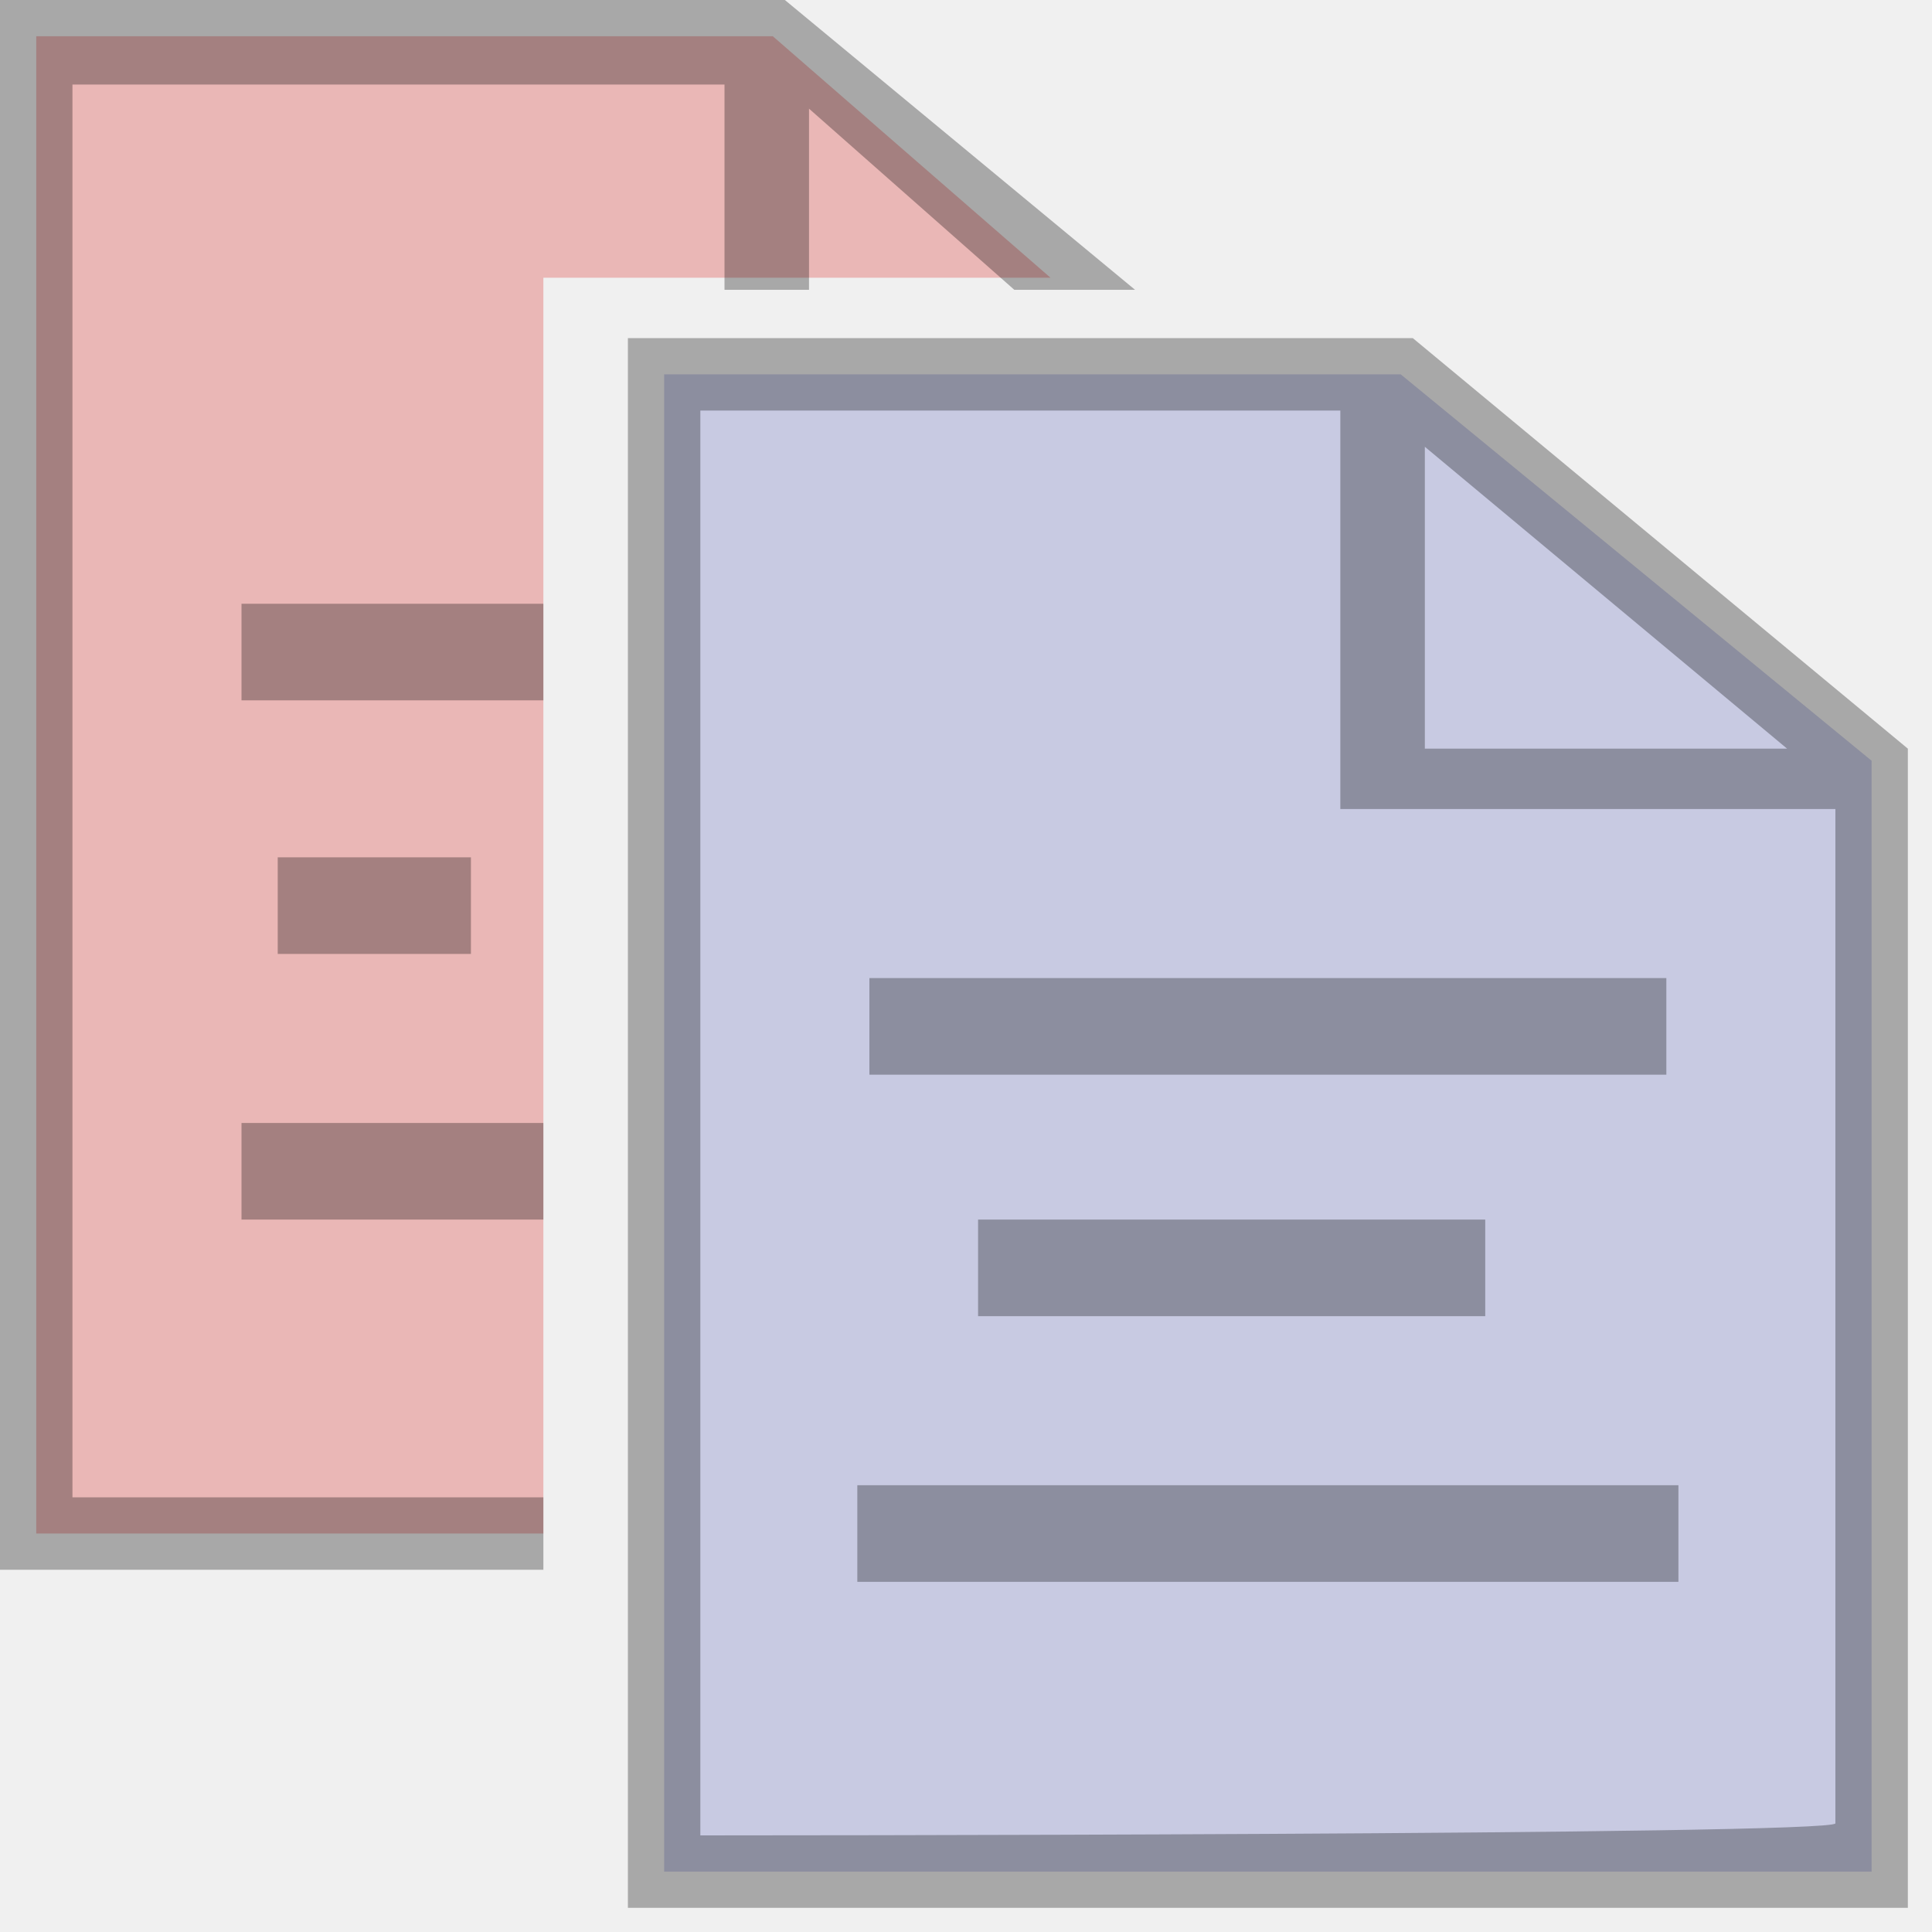
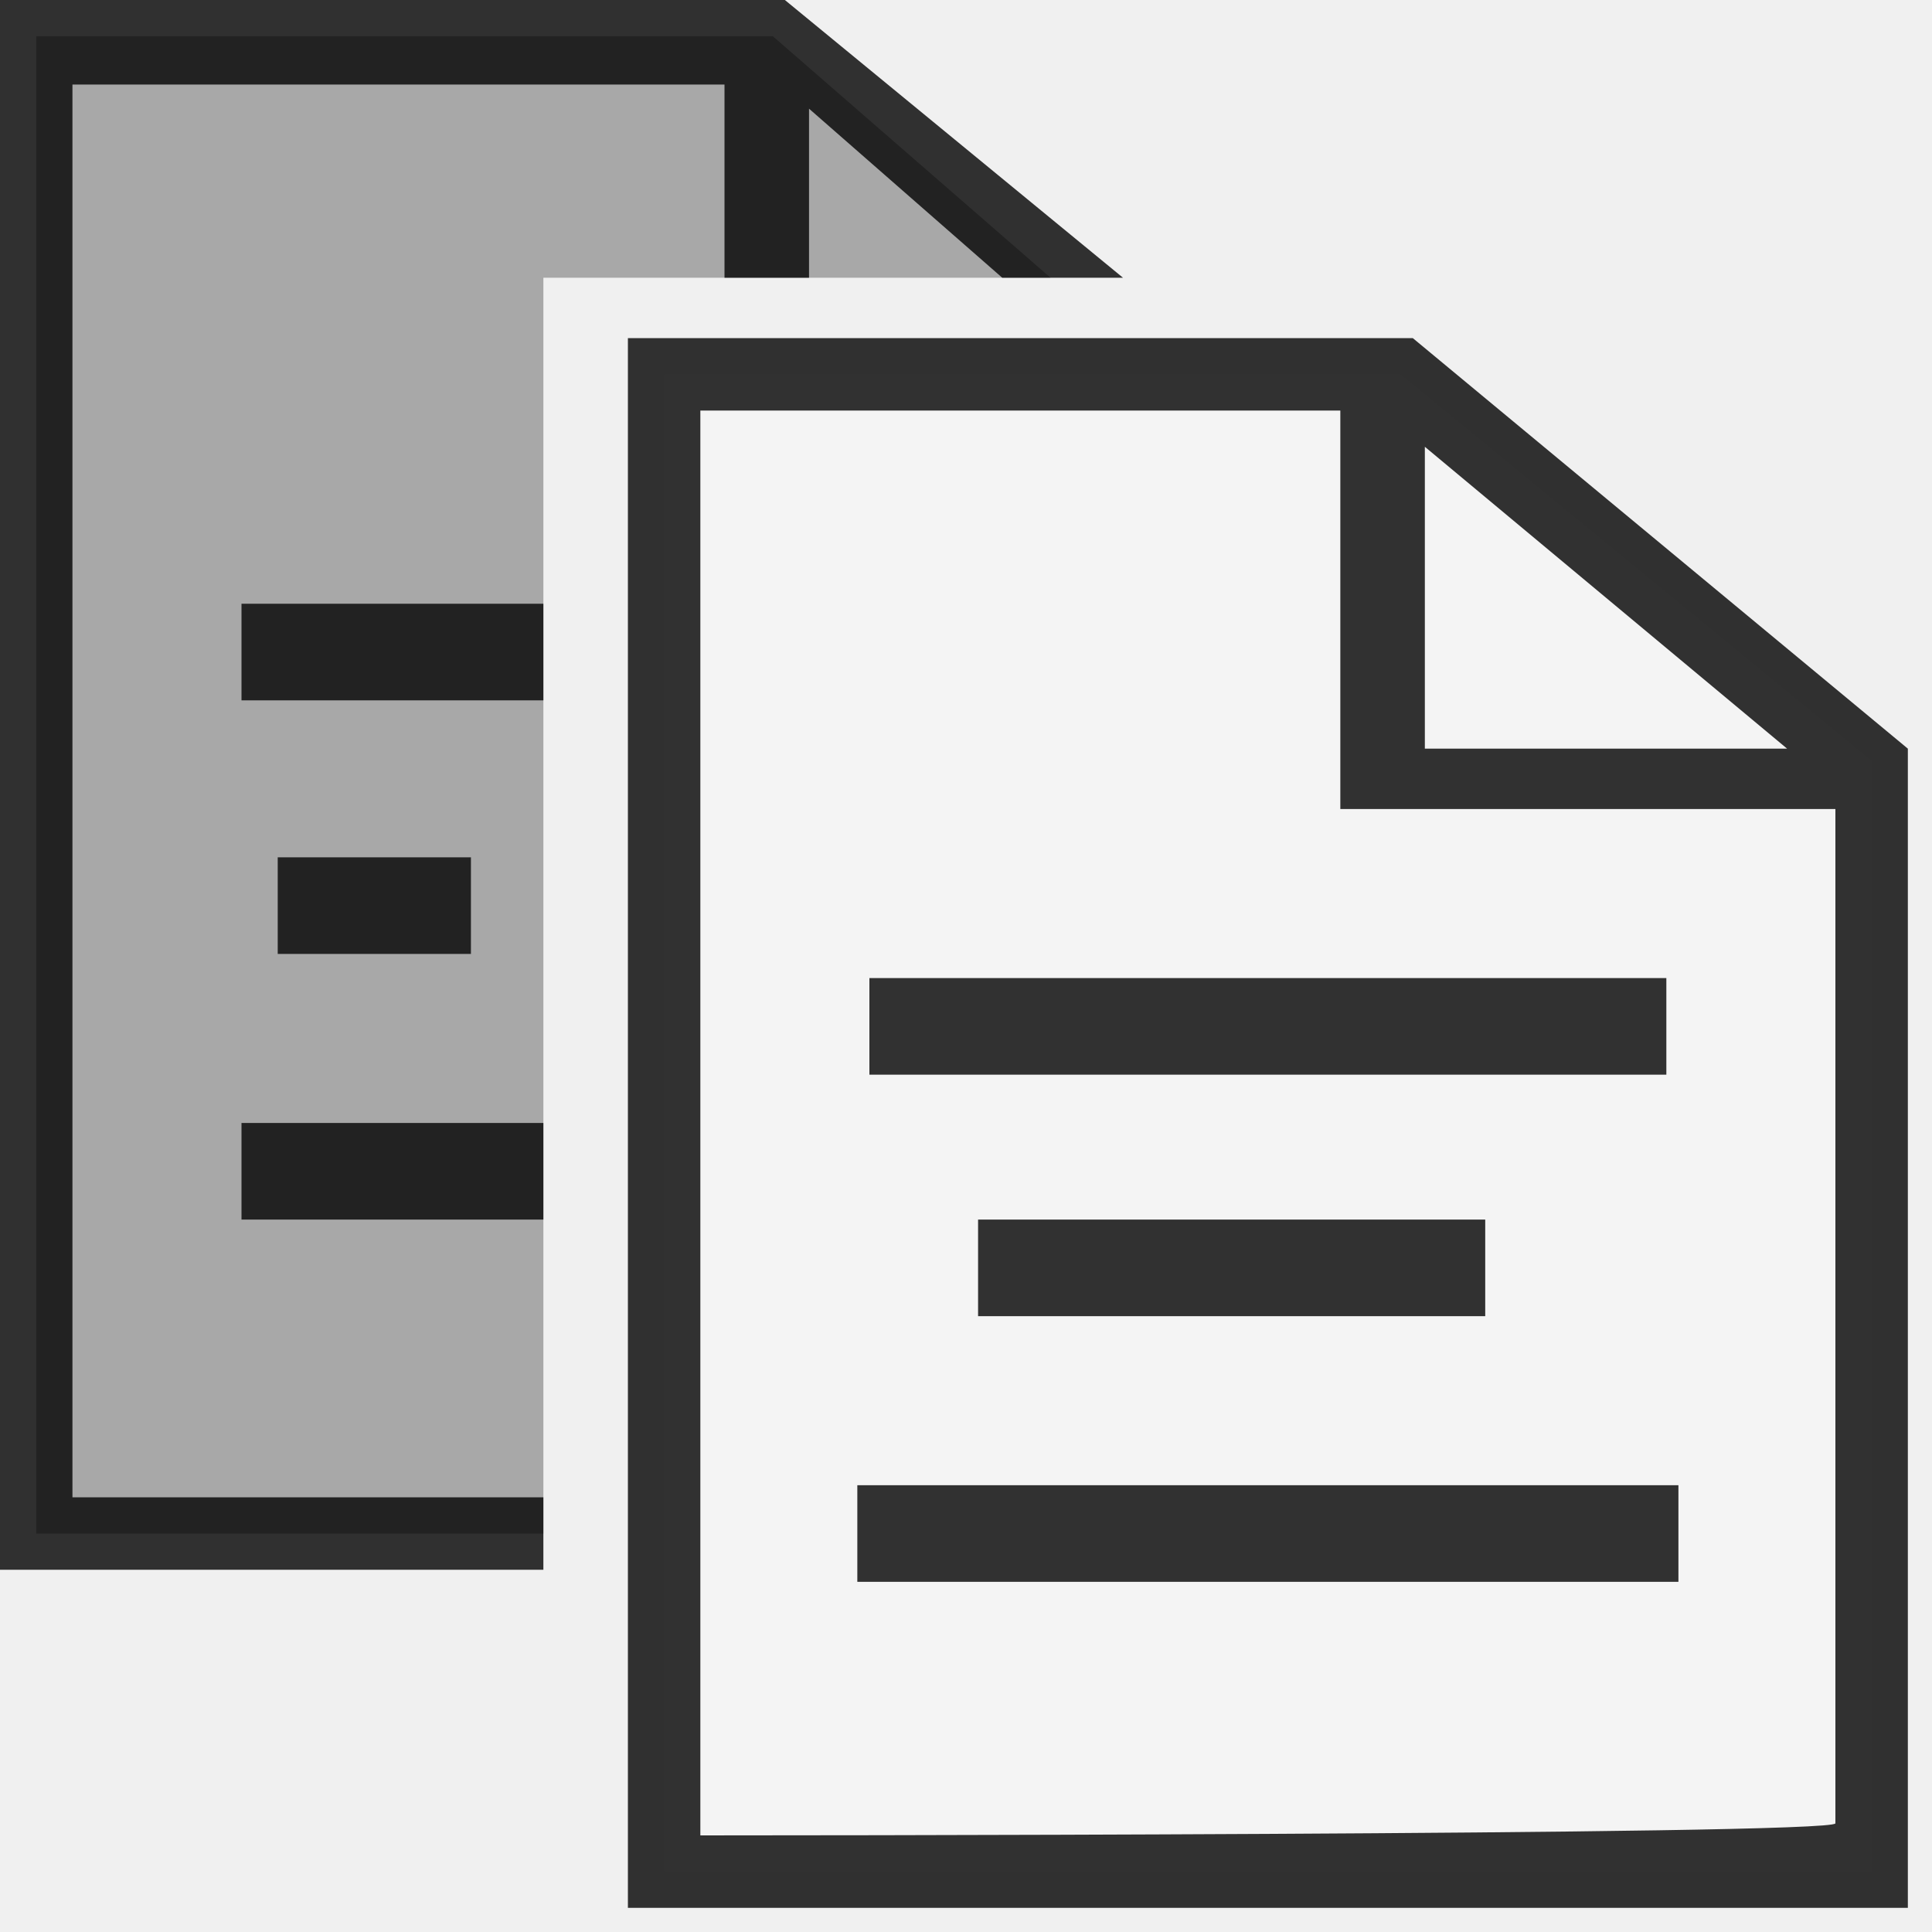
<svg xmlns="http://www.w3.org/2000/svg" version="1.1" id="Layer_1" x="0px" y="0px" viewBox="0 0 16 16" enable-background="new 0 0 16 16" xml:space="preserve">
  <g id="Arrow_10">
</g>
-   <polygon opacity="0.3" fill="#6C71C4" enable-background="new    " points="15.5,15.5 5.5,15.5 5.5,3.1 11.6,3.1 15.5,6.3 " />
-   <path opacity="0.3" enable-background="new    " d="M11.7,2.8H5.2v13h10.6V6.2L11.7,2.8z M11.8,3.7l3,2.5h-3V3.7z M5.8,15.2V3.4h5.3  v3.3h4.1v8.4C15.2,15.2,5.8,15.2,5.8,15.2z" />
-   <g opacity="0.3">
+   <polygon opacity="0.3" fill="#FFFFFF" enable-background="new    " points="15.5,15.5 5.5,15.5 5.5,3.1 11.6,3.1 15.5,6.3 " />
+   <path opacity="0.8" enable-background="new    " d="M11.7,2.8H5.2v13h10.6V6.2L11.7,2.8z M11.8,3.7l3,2.5h-3V3.7z M5.8,15.2V3.4h5.3  v3.3h4.1v8.4C15.2,15.2,5.8,15.2,5.8,15.2z" />
+   <g opacity="0.8">
    <rect x="7.2" y="8.1" width="6.6" height="0.8" />
  </g>
-   <g opacity="0.3">
-     <rect x="8.1" y="10.1" width="4.2" height="0.8" />
+   <g>
+     <rect x="8.1" y="10.1" opacity="0.8" width="4.2" height="0.8" />
  </g>
-   <g opacity="0.3">
+   <g opacity="0.8">
    <rect x="7.1" y="12.3" width="6.8" height="0.8" />
  </g>
-   <polygon opacity="0.3" fill="#DC322F" points="4.5,2.3 8.7,2.3 6.4,0.3 0.3,0.3 0.3,12.7 4.5,12.7 " />
-   <g opacity="0.3">
-     <rect x="2" y="5" width="2.5" height="0.8" />
+   <polygon opacity="0.3" enable-background="new    " points="4.5,2.3 8.7,2.3 6.4,0.3 0.3,0.3 0.3,12.7 4.5,12.7 " />
+   <g>
+     <rect x="2" y="5" opacity="0.8" width="2.5" height="0.8" />
  </g>
-   <g opacity="0.3">
+   <g opacity="0.8">
    <rect x="2.3" y="7.1" width="1.6" height="0.8" />
  </g>
-   <g opacity="0.3">
+   <g opacity="0.8">
    <rect x="2" y="9.3" width="2.5" height="0.8" />
  </g>
-   <path opacity="0.3" enable-background="new    " d="M4.5,12.4c-1.9,0-3.9,0-3.9,0V0.7H6v1.7h0.7V0.9l1.7,1.5h1L6.5,0H0v13h4.5V12.4z  " />
+   <path opacity="0.8" enable-background="new    " d="M4.5,12.4c-1.9,0-3.9,0-3.9,0V0.7H6v1.6h0.7V0.9l1.6,1.4h1L6.5,0H0v13h4.5V12.4z  " />
</svg>
